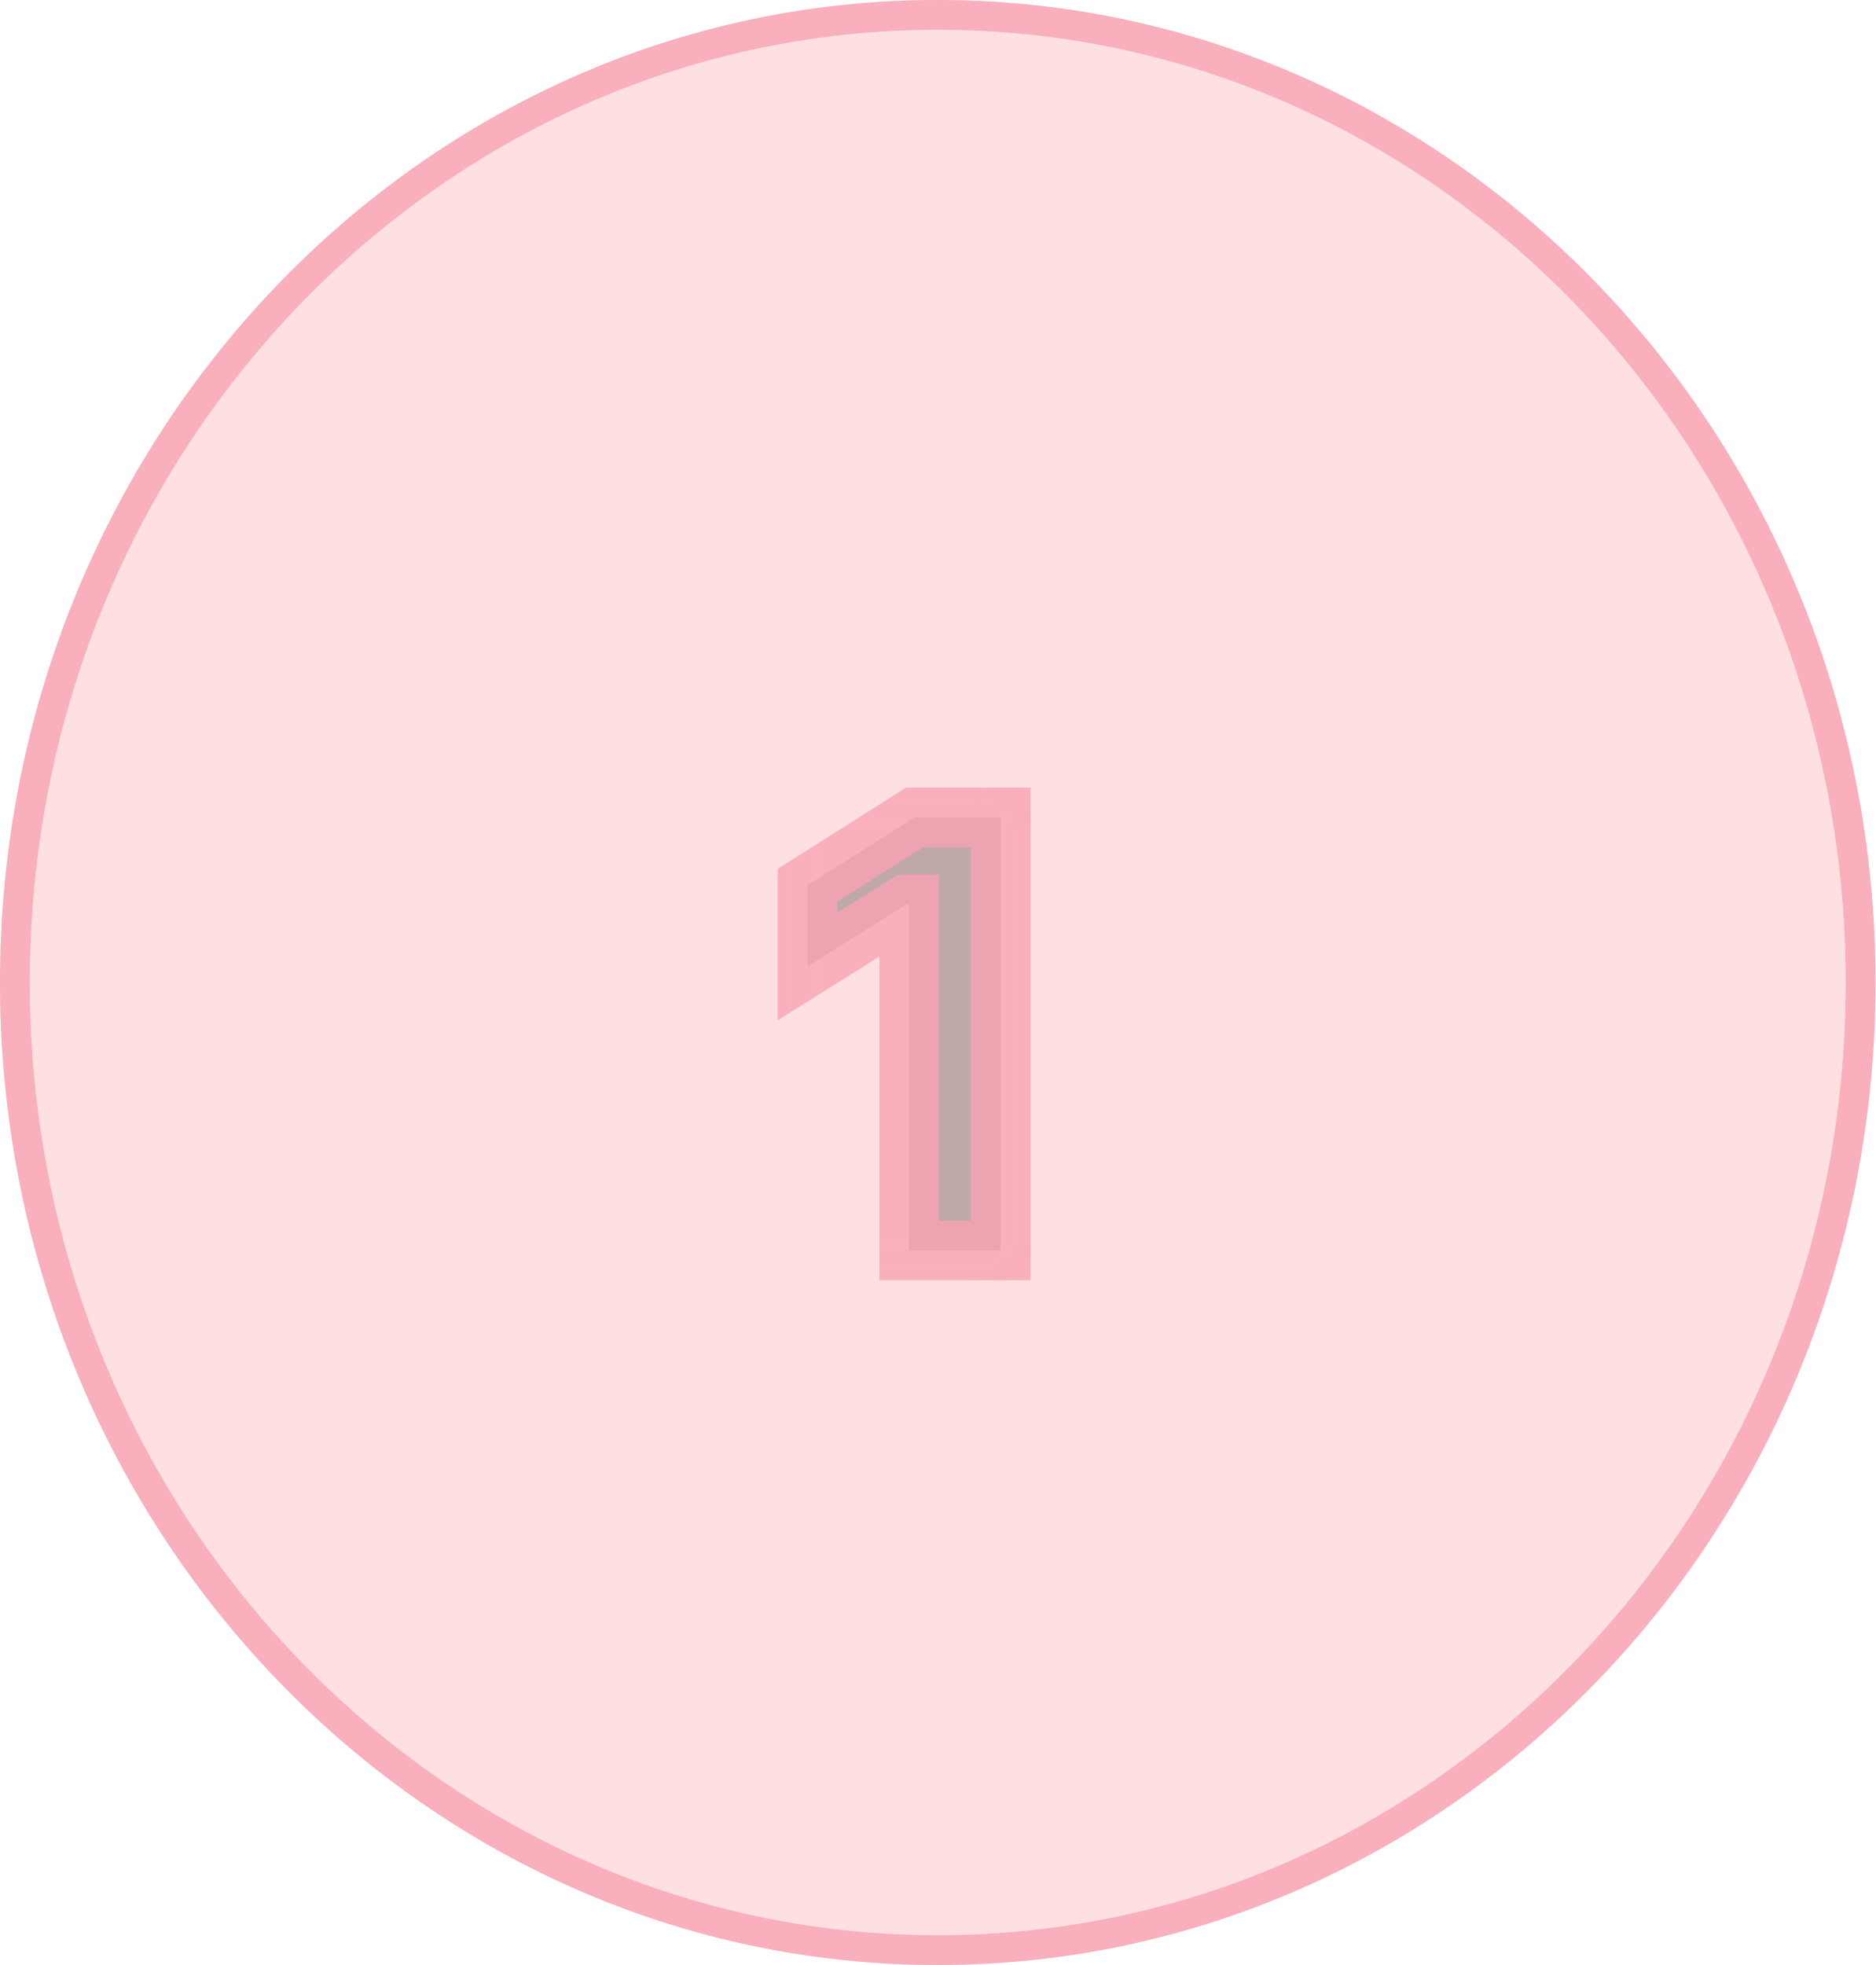
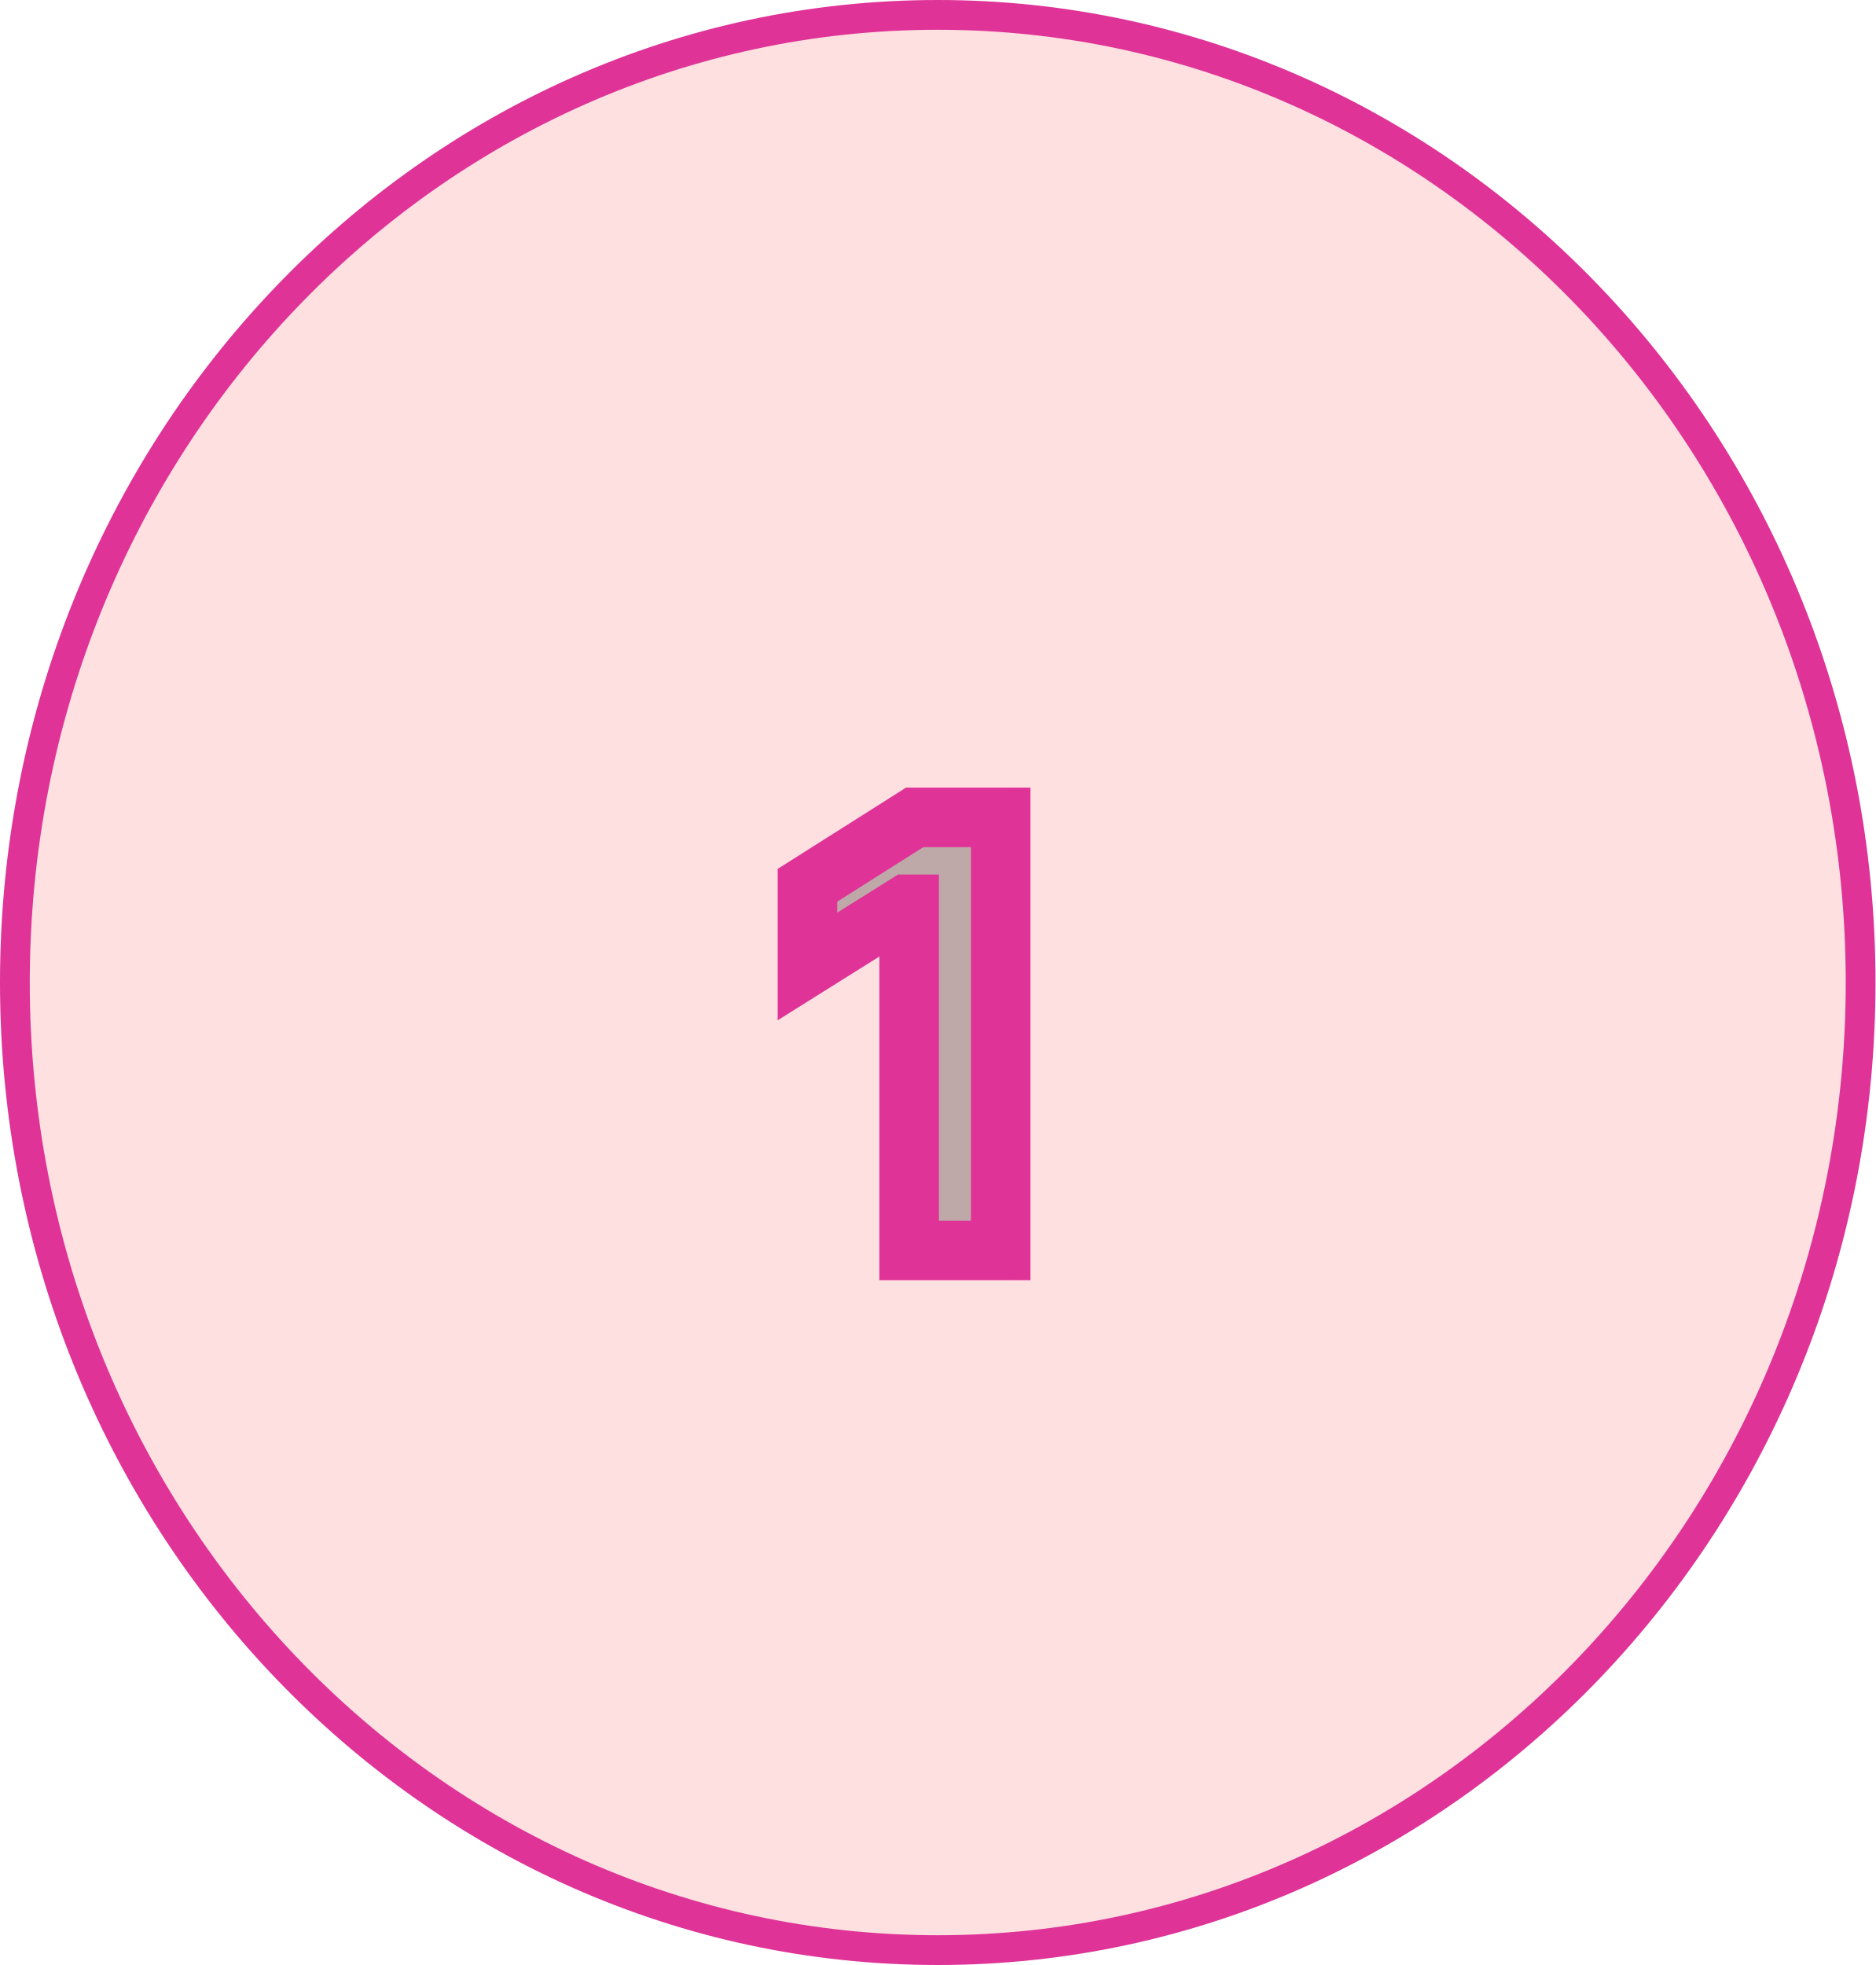
<svg xmlns="http://www.w3.org/2000/svg" width="63" height="66" viewBox="0 0 63 66" fill="none">
-   <ellipse cx="31.5" cy="33" rx="31.5" ry="33" fill="#FEE0E0" />
-   <path d="M62.5 33C62.5 50.971 48.599 65.5 31.5 65.5C14.401 65.5 0.5 50.971 0.5 33C0.5 15.029 14.401 0.5 31.5 0.5C48.599 0.5 62.5 15.029 62.5 33Z" stroke="#F9A2B3" stroke-opacity="0.8" />
+   <path d="M62.5 33C62.5 50.971 48.599 65.5 31.5 65.5C14.401 65.5 0.5 50.971 0.5 33C0.5 15.029 14.401 0.5 31.5 0.5C48.599 0.5 62.5 15.029 62.5 33Z" fill="#FEE0E0" stroke="#DF3397" />
  <g filter="url(#filter0_b_2_89)">
    <path d="M33.614 27.454V42H30.539V30.374H30.454L27.123 32.462V29.734L30.724 27.454H33.614Z" fill="black" fill-opacity="0.25" />
-     <path d="M33.614 27.454H34.614V26.454H33.614V27.454ZM33.614 42V43H34.614V42H33.614ZM30.539 42H29.539V43H30.539V42ZM30.539 30.374H31.539V29.374H30.539V30.374ZM30.454 30.374V29.374H30.166L29.923 29.526L30.454 30.374ZM27.123 32.462H26.123V34.269L27.654 33.309L27.123 32.462ZM27.123 29.734L26.588 28.89L26.123 29.184V29.734H27.123ZM30.724 27.454V26.454H30.434L30.189 26.61L30.724 27.454ZM32.614 27.454V42H34.614V27.454H32.614ZM33.614 41H30.539V43H33.614V41ZM31.539 42V30.374H29.539V42H31.539ZM30.539 29.374H30.454V31.374H30.539V29.374ZM29.923 29.526L26.592 31.614L27.654 33.309L30.985 31.221L29.923 29.526ZM28.123 32.462V29.734H26.123V32.462H28.123ZM27.658 30.579L31.259 28.299L30.189 26.61L26.588 28.89L27.658 30.579ZM30.724 28.454H33.614V26.454H30.724V28.454Z" fill="#F9A2B3" fill-opacity="0.8" />
+     <path d="M33.614 27.454H34.614V26.454H33.614V27.454ZM33.614 42V43H34.614V42H33.614ZM30.539 42H29.539V43H30.539V42ZM30.539 30.374H31.539V29.374H30.539V30.374ZM30.454 30.374V29.374H30.166L29.923 29.526L30.454 30.374ZM27.123 32.462H26.123V34.269L27.654 33.309L27.123 32.462ZM27.123 29.734L26.588 28.89L26.123 29.184V29.734H27.123ZM30.724 27.454V26.454H30.434L30.189 26.61L30.724 27.454ZM32.614 27.454V42H34.614V27.454H32.614ZM33.614 41H30.539V43H33.614V41ZM31.539 42V30.374H29.539V42H31.539ZM30.539 29.374H30.454V31.374H30.539V29.374ZM29.923 29.526L26.592 31.614L27.654 33.309L30.985 31.221L29.923 29.526ZM28.123 32.462V29.734H26.123V32.462H28.123ZM27.658 30.579L31.259 28.299L30.189 26.61L26.588 28.89L27.658 30.579ZM30.724 28.454H33.614V26.454H30.724V28.454Z" fill="#DF3397" />
  </g>
  <defs>
    <filter id="filter0_b_2_89" x="23.123" y="23.454" width="14.492" height="22.546" filterUnits="userSpaceOnUse" color-interpolation-filters="sRGB">
      <feFlood flood-opacity="0" result="BackgroundImageFix" />
      <feGaussianBlur in="BackgroundImage" stdDeviation="2" />
      <feComposite in2="SourceAlpha" operator="in" result="effect1_backgroundBlur_2_89" />
      <feBlend mode="normal" in="SourceGraphic" in2="effect1_backgroundBlur_2_89" result="shape" />
    </filter>
  </defs>
</svg>
